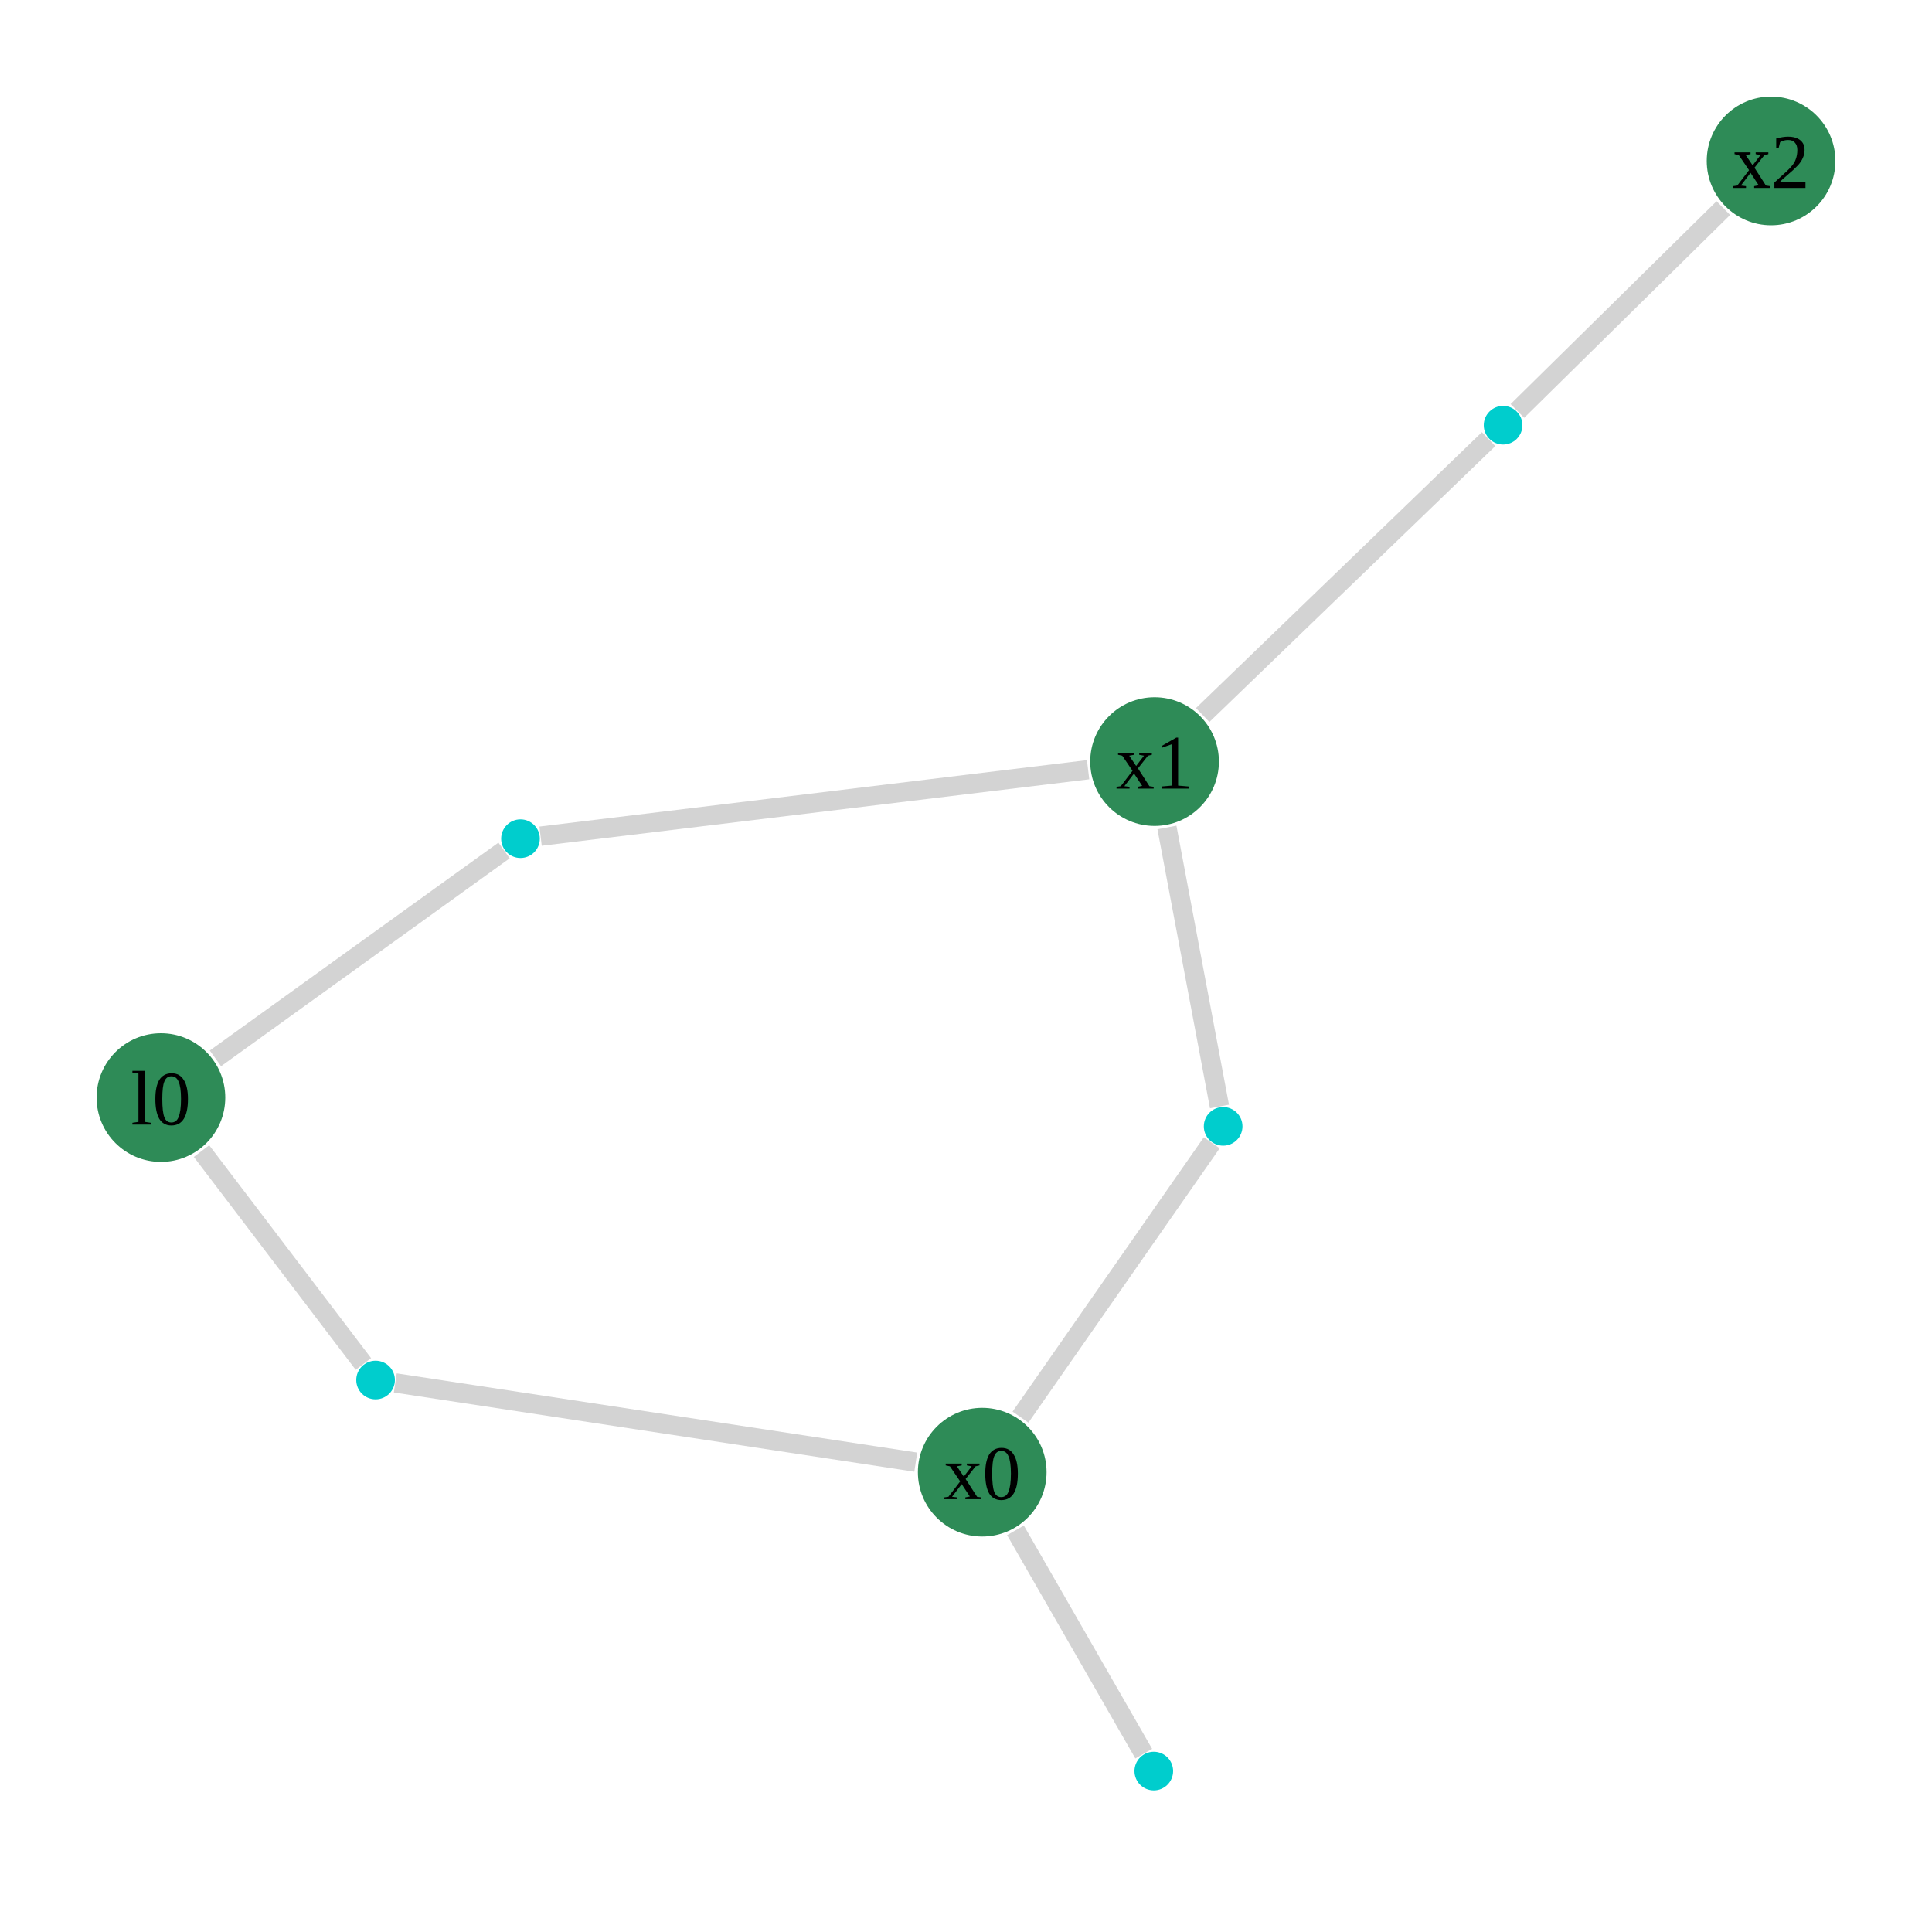
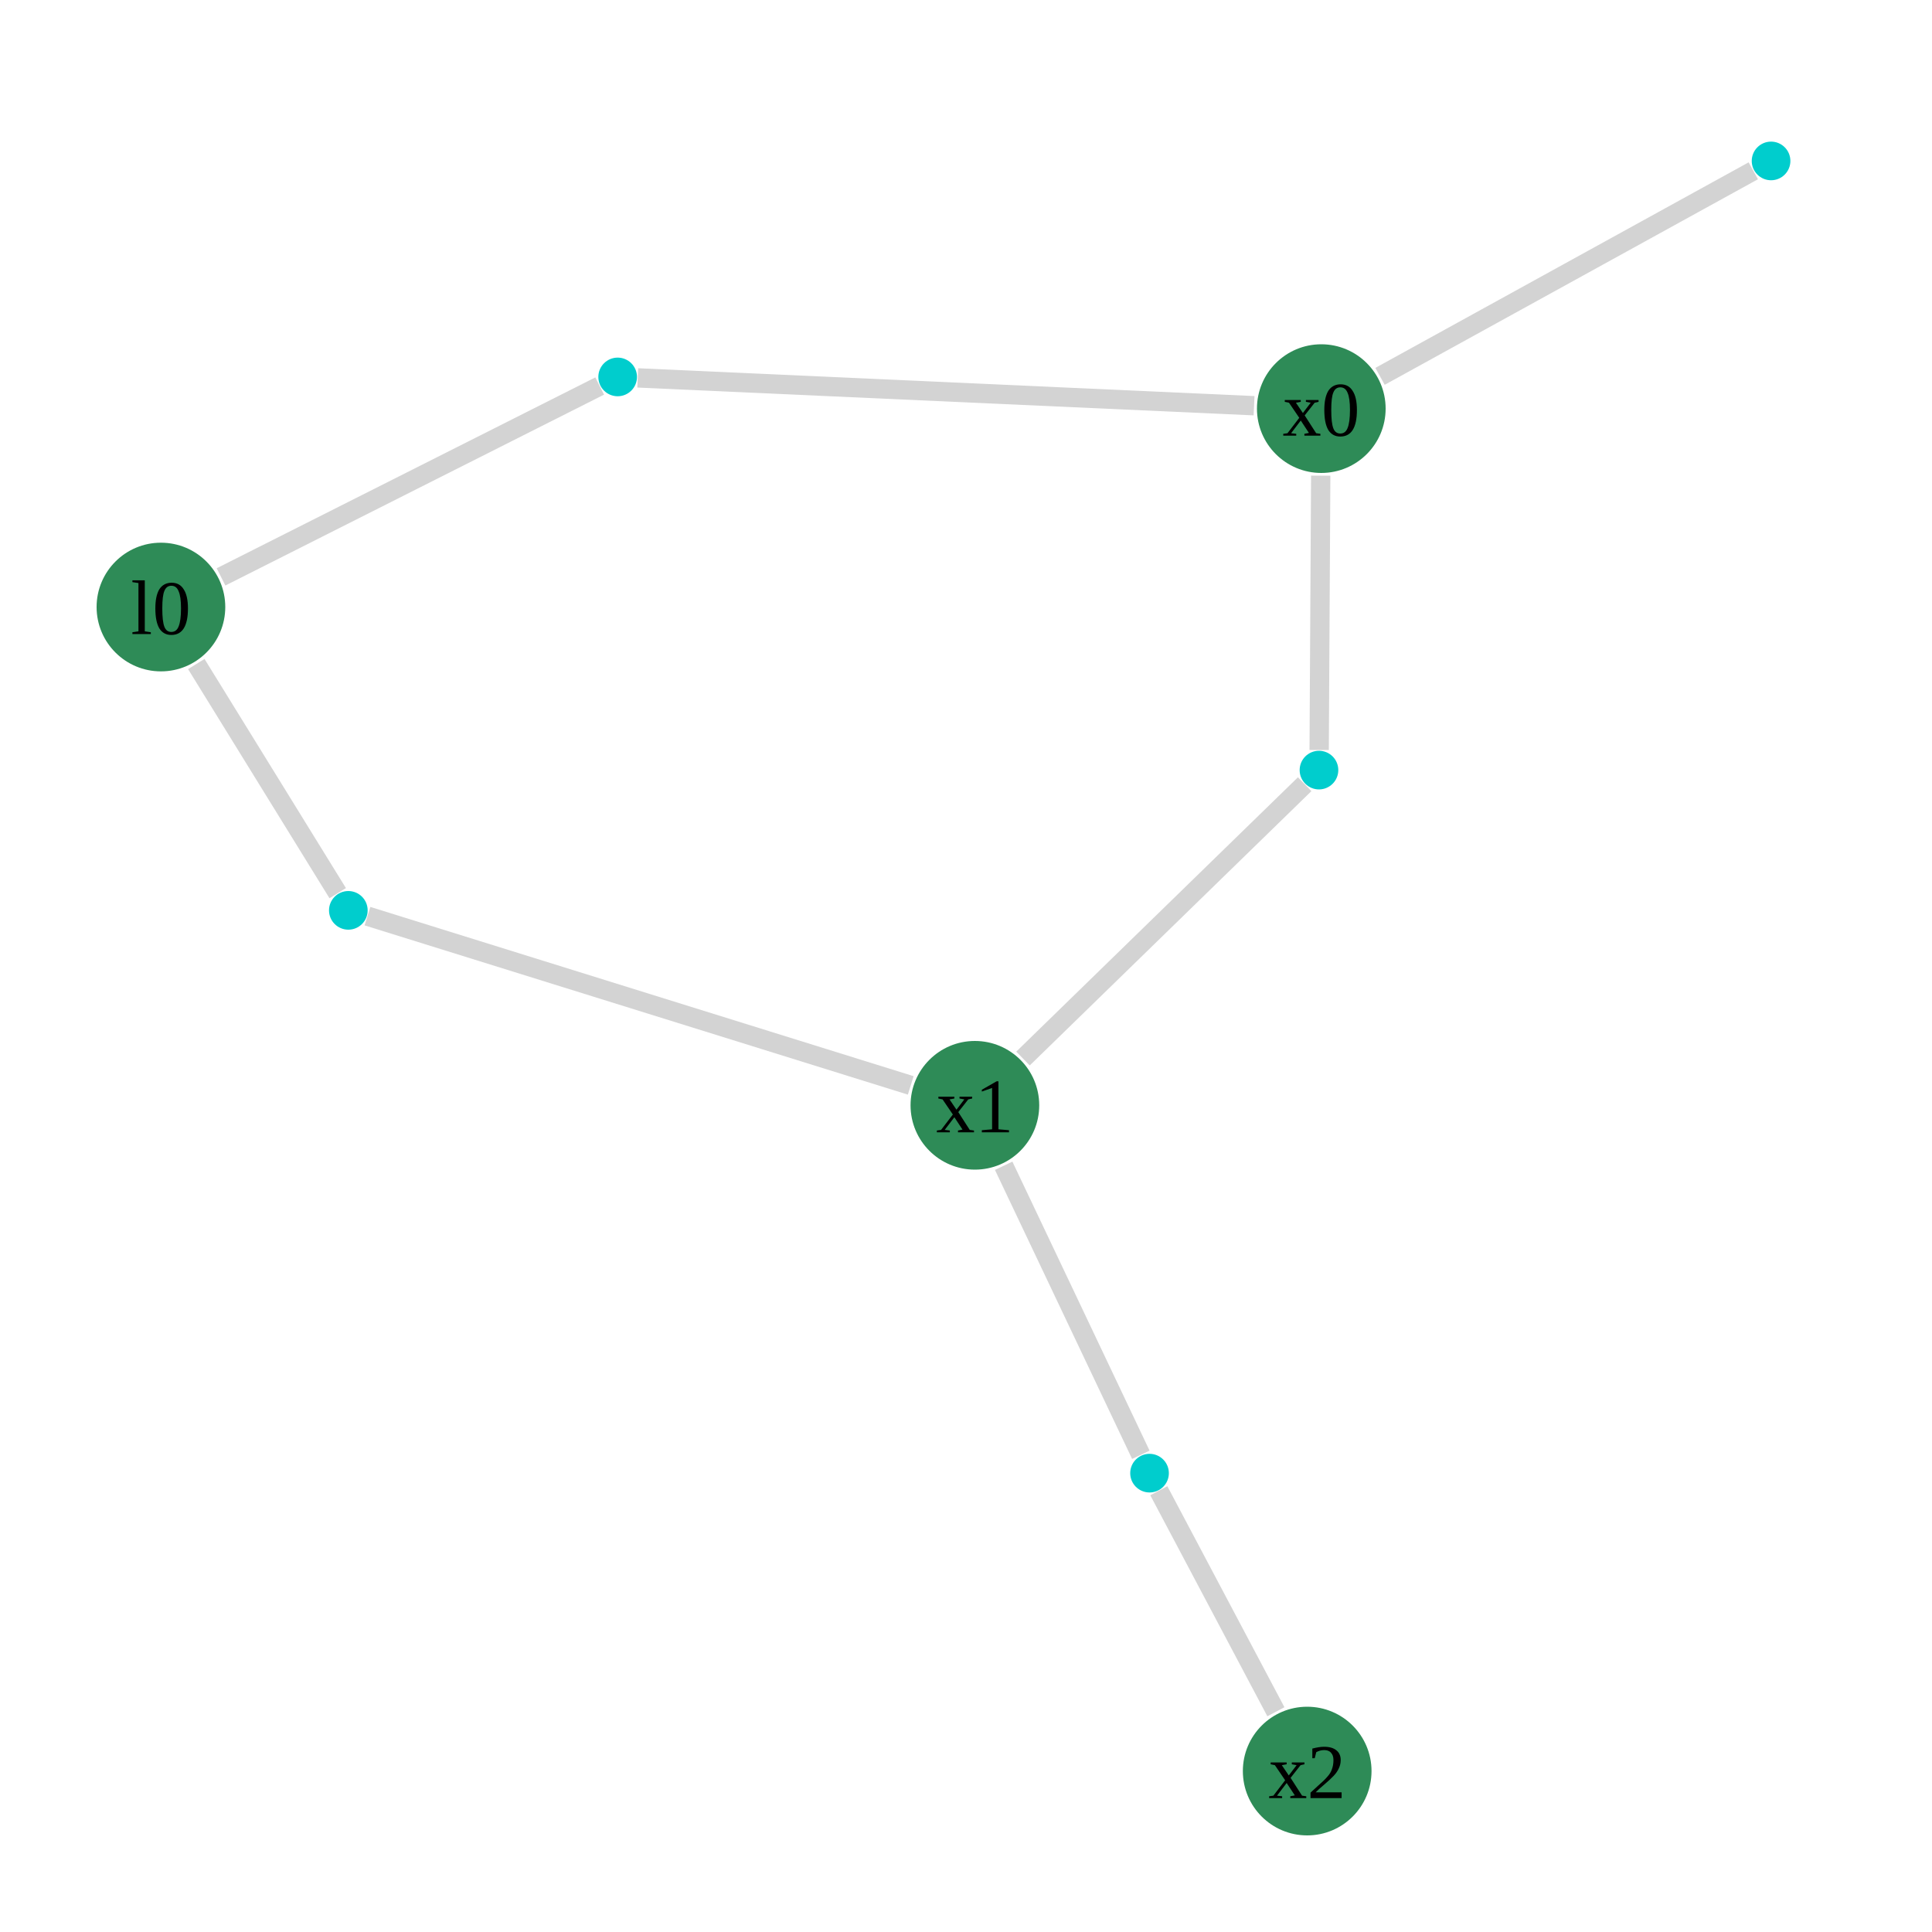
<svg xmlns="http://www.w3.org/2000/svg" version="1.2" width="100mm" height="100mm" viewBox="0 0 100 100" stroke="none" fill="#000000" stroke-width="0.3" font-size="3.88">
  <defs>
    <marker id="arrow" markerWidth="15" markerHeight="7" refX="5" refY="3.5" orient="auto" markerUnits="strokeWidth">
      <path d="M0,0 L15,3.5 L0,7 z" stroke="context-stroke" fill="context-stroke" />
    </marker>
  </defs>
-   <g stroke-width="1" fill="#000000" fill-opacity="0.000" stroke="#D3D3D3" id="img-157128a6-1">
-     <g transform="translate(55.88,84.99)">
-       <path fill="none" d="M-3.32,-5.78 L3.32,5.78 " class="primitive" />
+   <g stroke-width="1" fill="#000000" fill-opacity="0.000" stroke="#D3D3D3" id="img-89464290-1">
+     <g transform="translate(81.09,14.16)">
+       <path fill="none" d="M-9.66,5.32 L9.66,-5.32 " class="primitive" />
    </g>
-     <g transform="translate(57.77,66.25)">
-       <path fill="none" d="M-4.95,7.1 L4.95,-7.1 " class="primitive" />
+     <g transform="translate(68.32,31.72)">
+       <path fill="none" d="M0.04,-7.1 L-0.04,7.1 " class="primitive" />
    </g>
-     <g transform="translate(33.93,73.63)">
-       <path fill="none" d="M13.47,2.05 L-13.47,-2.05 " class="primitive" />
+     <g transform="translate(48.96,20.28)">
+       <path fill="none" d="M15.95,0.72 L-15.95,-0.72 " class="primitive" />
    </g>
-     <g transform="translate(61.76,50.05)">
-       <path fill="none" d="M-1.36,-7.22 L1.36,7.22 " class="primitive" />
+     <g transform="translate(60.24,47.69)">
+       <path fill="none" d="M-7.29,7.1 L7.29,-7.1 " class="primitive" />
    </g>
-     <g transform="translate(42.15,41.56)">
-       <path fill="none" d="M14.17,-1.72 L-14.17,1.72 " class="primitive" />
+     <g transform="translate(33.08,51.8)">
+       <path fill="none" d="M14.06,4.38 L-14.06,-4.38 " class="primitive" />
    </g>
-     <g transform="translate(69.65,29.87)">
-       <path fill="none" d="M-7.4,7.14 L7.4,-7.14 " class="primitive" />
+     <g transform="translate(55.5,67.82)">
+       <path fill="none" d="M-3.55,-7.48 L3.55,7.48 " class="primitive" />
    </g>
-     <g transform="translate(14.62,65.09)">
-       <path fill="none" d="M-4.19,-5.51 L4.19,5.51 " class="primitive" />
+     <g transform="translate(21.24,24.92)">
+       <path fill="none" d="M-9.8,4.94 L9.8,-4.94 " class="primitive" />
    </g>
-     <g transform="translate(18.62,49.4)">
-       <path fill="none" d="M-7.47,5.38 L7.47,-5.38 " class="primitive" />
+     <g transform="translate(13.82,40.3)">
+       <path fill="none" d="M-3.66,-5.93 L3.66,5.93 " class="primitive" />
    </g>
-     <g transform="translate(83.87,16.02)">
-       <path fill="none" d="M5.33,-5.25 L-5.33,5.25 " class="primitive" />
+     <g transform="translate(63.01,82.88)">
+       <path fill="none" d="M3.03,5.72 L-3.03,-5.72 " class="primitive" />
    </g>
  </g>
-   <g stroke-width="1" stroke="#D3D3D3" id="img-157128a6-2">
+   <g stroke-width="1" stroke="#D3D3D3" id="img-89464290-2">
</g>
-   <g font-size="4" stroke="#000000" stroke-opacity="0.000" fill="#000000" id="img-157128a6-3">
+   <g font-size="4" stroke="#000000" stroke-opacity="0.000" fill="#000000" id="img-89464290-3">
</g>
-   <g stroke-width="0" stroke="#000000" stroke-opacity="0.000" id="img-157128a6-4">
-     <g transform="translate(50.84,76.2)" fill="#2E8B57">
+   <g stroke-width="0" stroke="#000000" stroke-opacity="0.000" id="img-89464290-4">
+     <g transform="translate(68.39,21.15)" fill="#2E8B57">
      <circle cx="0" cy="0" r="3.33" class="primitive" />
    </g>
-     <g transform="translate(59.76,39.42)" fill="#2E8B57">
+     <g transform="translate(50.46,57.21)" fill="#2E8B57">
      <circle cx="0" cy="0" r="3.33" class="primitive" />
    </g>
-     <g transform="translate(8.33,56.81)" fill="#2E8B57">
+     <g transform="translate(8.33,31.42)" fill="#2E8B57">
      <circle cx="0" cy="0" r="3.33" class="primitive" />
    </g>
-     <g transform="translate(59.72,91.67)" fill="#00CDCD">
+     <g transform="translate(91.67,8.33)" fill="#00CDCD">
      <circle cx="0" cy="0" r="1" class="primitive" />
    </g>
-     <g transform="translate(63.31,58.3)" fill="#00CDCD">
+     <g transform="translate(68.27,39.86)" fill="#00CDCD">
      <circle cx="0" cy="0" r="1" class="primitive" />
    </g>
-     <g transform="translate(19.44,71.43)" fill="#00CDCD">
+     <g transform="translate(31.97,19.51)" fill="#00CDCD">
      <circle cx="0" cy="0" r="1" class="primitive" />
    </g>
-     <g transform="translate(26.94,43.41)" fill="#00CDCD">
+     <g transform="translate(18.03,47.12)" fill="#00CDCD">
      <circle cx="0" cy="0" r="1" class="primitive" />
    </g>
-     <g transform="translate(91.67,8.33)" fill="#2E8B57">
+     <g transform="translate(67.66,91.67)" fill="#2E8B57">
      <circle cx="0" cy="0" r="3.33" class="primitive" />
    </g>
-     <g transform="translate(77.8,22.01)" fill="#00CDCD">
+     <g transform="translate(59.5,76.25)" fill="#00CDCD">
      <circle cx="0" cy="0" r="1" class="primitive" />
    </g>
  </g>
-   <g font-size="4" stroke="#000000" stroke-opacity="0.000" fill="#000000" id="img-157128a6-5">
-     <g transform="translate(50.84,76.2)">
+   <g font-size="4" stroke="#000000" stroke-opacity="0.000" fill="#000000" id="img-89464290-5">
+     <g transform="translate(68.39,21.15)">
      <g class="primitive">
        <text text-anchor="middle" dy="0.35em">x0</text>
      </g>
    </g>
-     <g transform="translate(59.76,39.42)">
+     <g transform="translate(50.46,57.21)">
      <g class="primitive">
        <text text-anchor="middle" dy="0.35em">x1</text>
      </g>
    </g>
-     <g transform="translate(8.33,56.81)">
+     <g transform="translate(8.33,31.42)">
      <g class="primitive">
        <text text-anchor="middle" dy="0.35em">l0</text>
      </g>
    </g>
-     <g transform="translate(59.72,91.67)">
+     <g transform="translate(91.67,8.33)">
      <g class="primitive">
        <text text-anchor="middle" dy="0.35em" />
      </g>
    </g>
-     <g transform="translate(63.31,58.3)">
+     <g transform="translate(68.27,39.86)">
      <g class="primitive">
        <text text-anchor="middle" dy="0.35em" />
      </g>
    </g>
-     <g transform="translate(19.44,71.43)">
+     <g transform="translate(31.97,19.51)">
      <g class="primitive">
        <text text-anchor="middle" dy="0.35em" />
      </g>
    </g>
-     <g transform="translate(26.94,43.41)">
+     <g transform="translate(18.03,47.12)">
      <g class="primitive">
        <text text-anchor="middle" dy="0.35em" />
      </g>
    </g>
-     <g transform="translate(91.67,8.33)">
+     <g transform="translate(67.66,91.67)">
      <g class="primitive">
        <text text-anchor="middle" dy="0.35em">x2</text>
      </g>
    </g>
-     <g transform="translate(77.8,22.01)">
+     <g transform="translate(59.5,76.25)">
      <g class="primitive">
        <text text-anchor="middle" dy="0.35em" />
      </g>
    </g>
  </g>
</svg>
